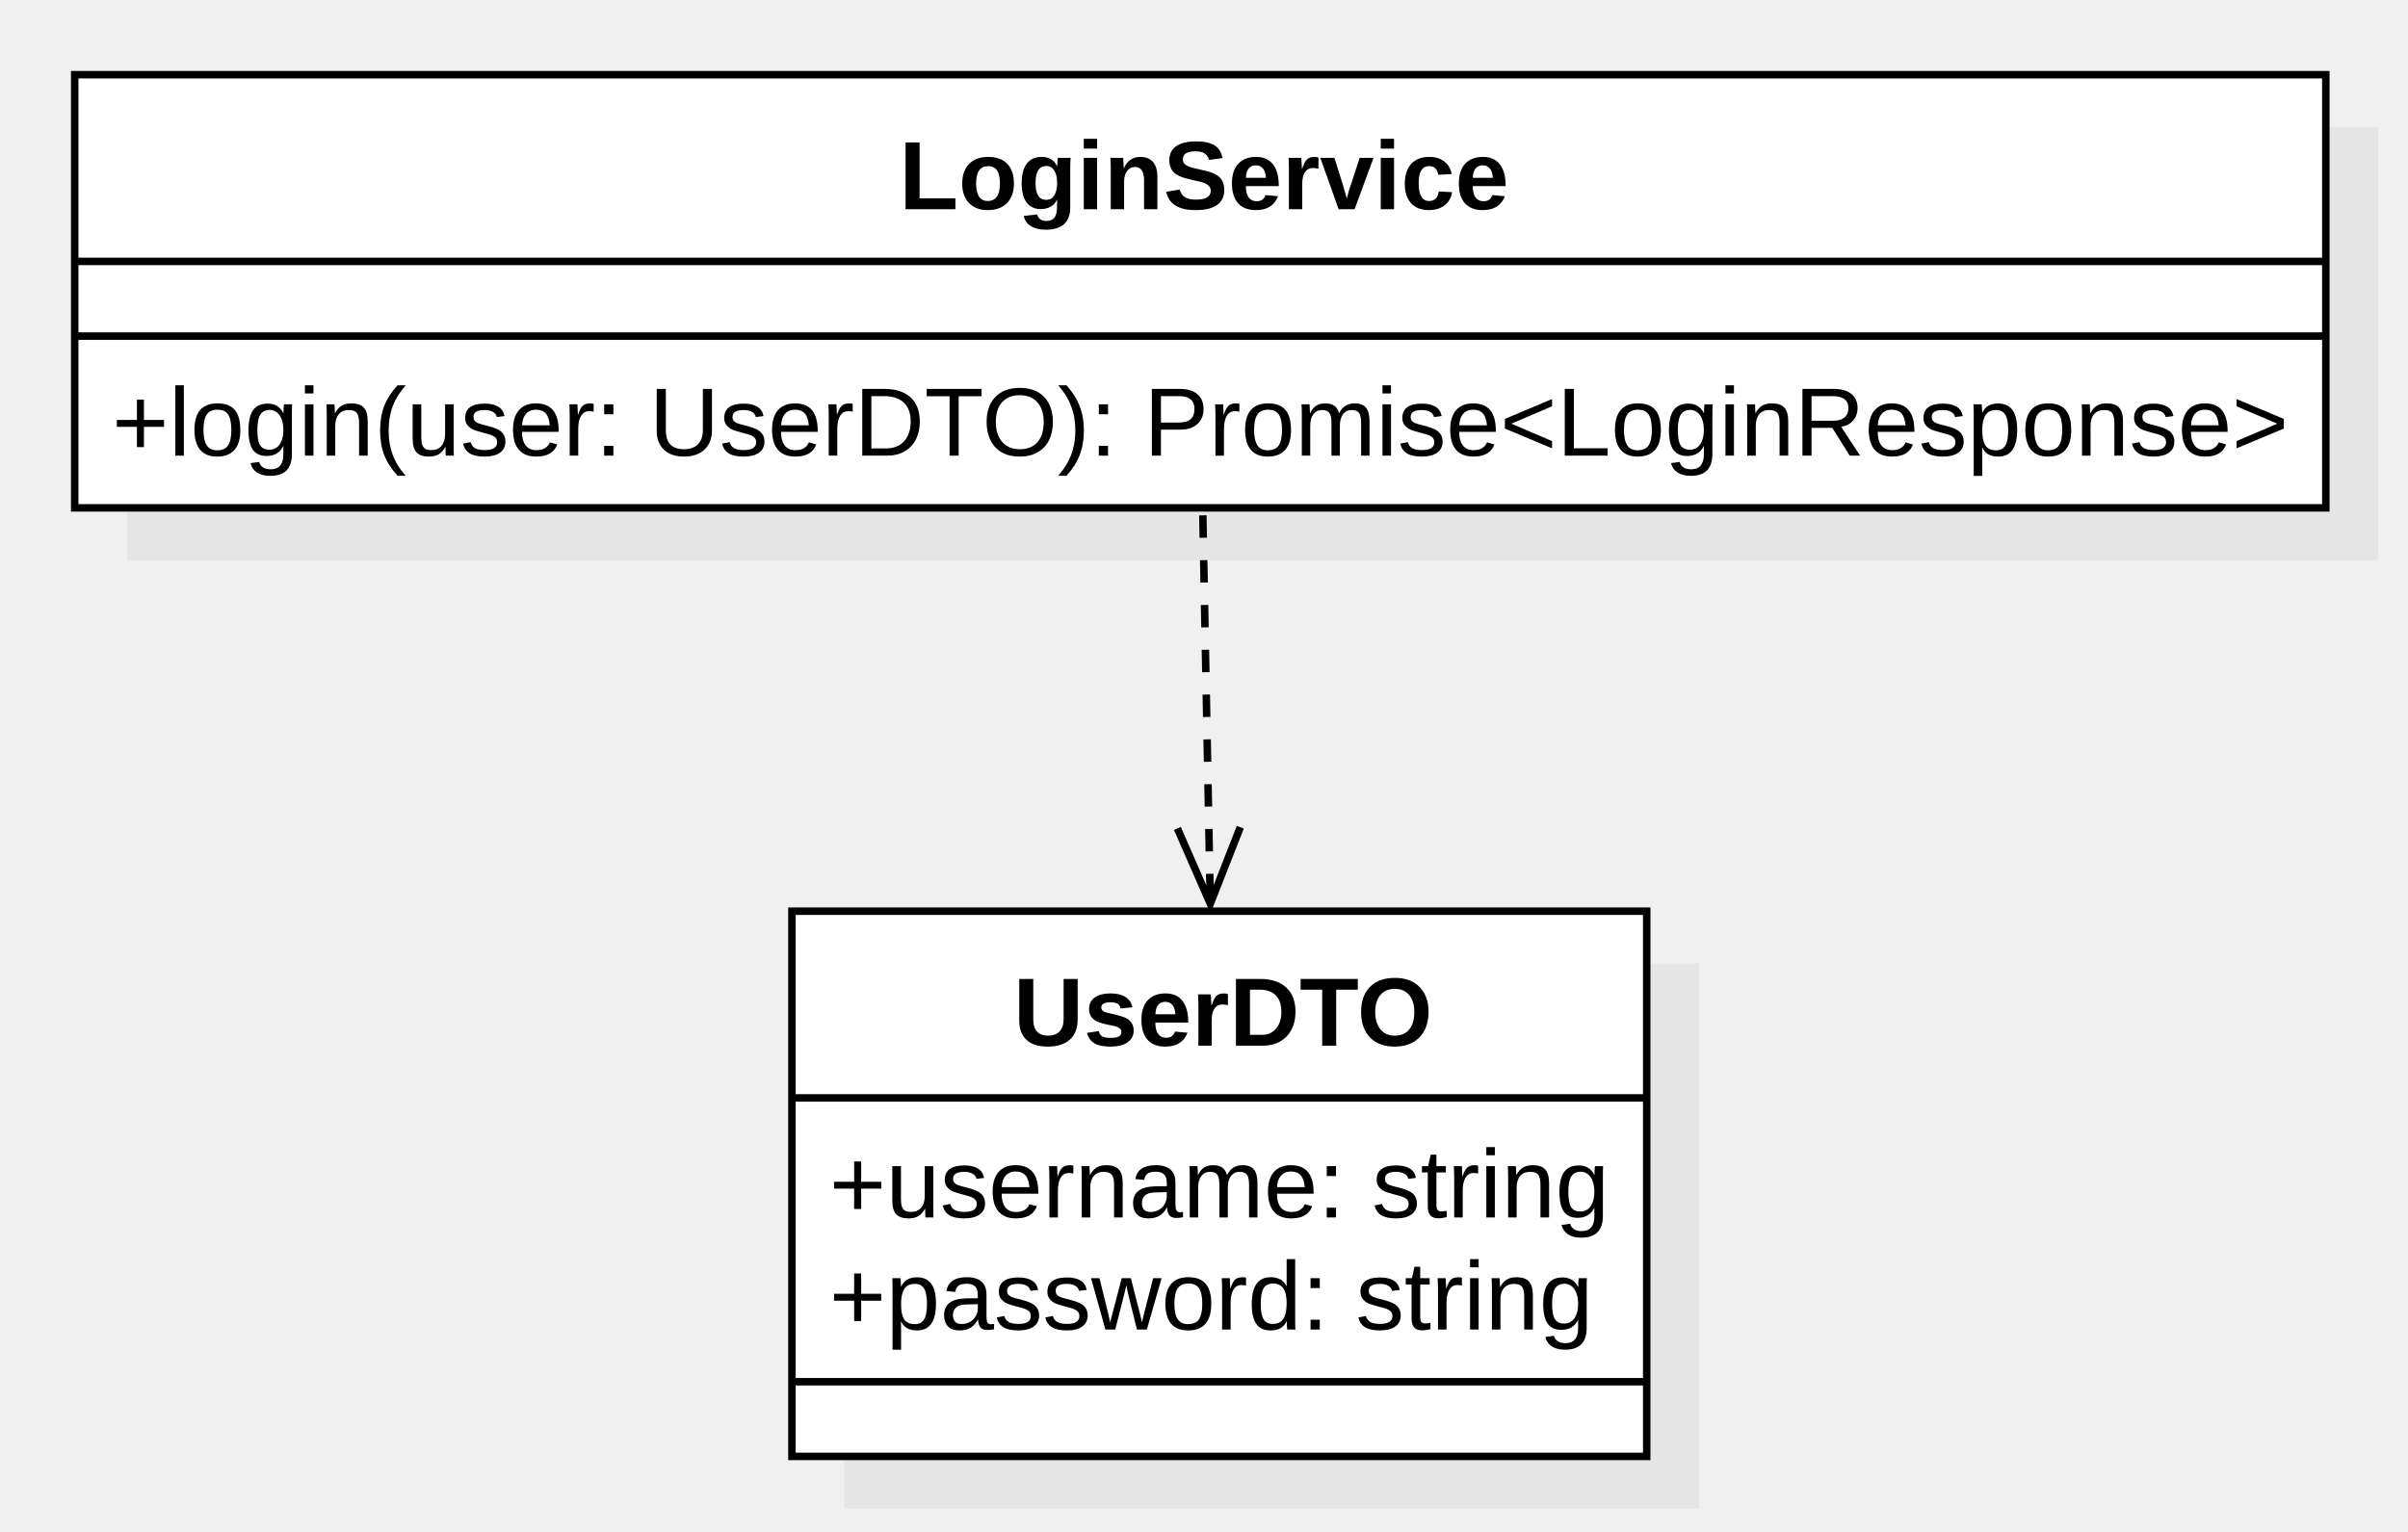
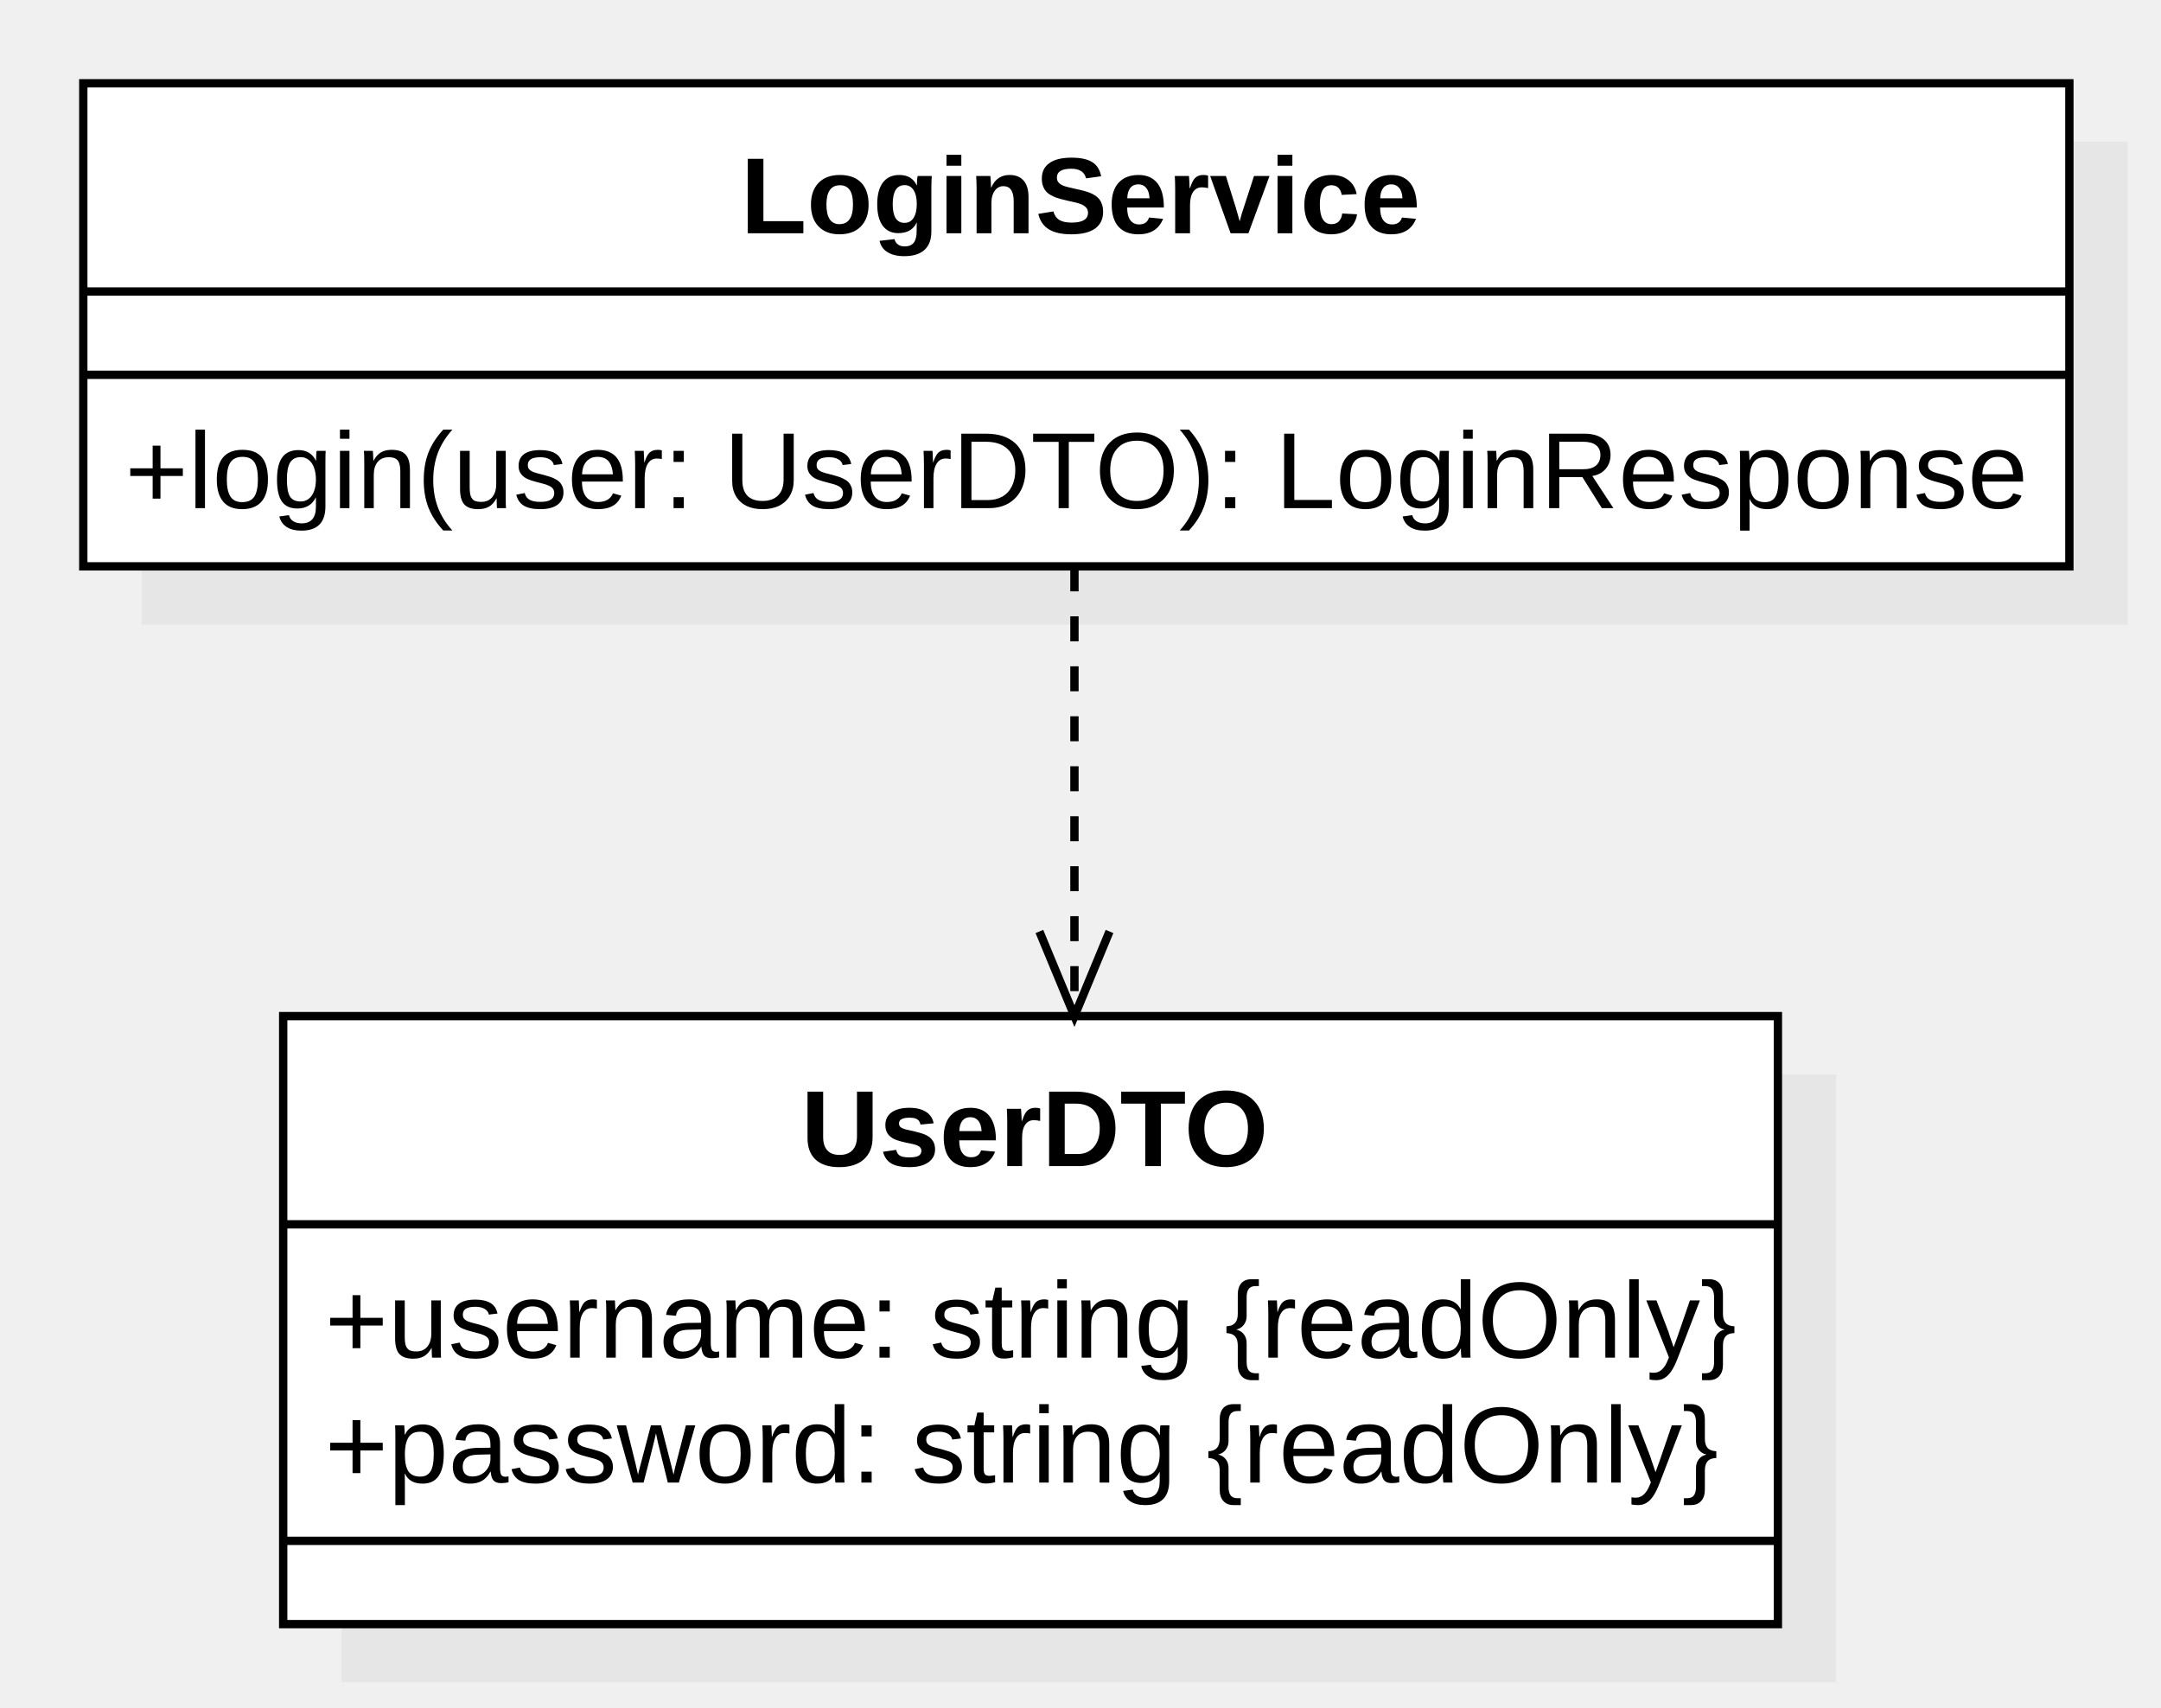
- <svg xmlns="http://www.w3.org/2000/svg" height="205" version="1.1" width="322.313">
+ <svg xmlns="http://www.w3.org/2000/svg" height="205" version="1.1" width="259.452">
  <defs />
  <g>
    <text dominant-baseline="alphabetic" fill="#cfcfcf" font-family="Arial" font-size="8px" font-style="normal" font-weight="normal" stroke="none" text-anchor="start" text-decoration="undefined" transform="matrix(1 0 0 1 0 0)" x="0" y="0" />
    <text dominant-baseline="alphabetic" fill="#cfcfcf" font-family="Arial" font-size="8px" font-style="normal" font-weight="normal" stroke="none" text-anchor="start" text-decoration="undefined" transform="matrix(1 0 0 1 0 0)" x="0" y="12" />
    <text dominant-baseline="alphabetic" fill="#cfcfcf" font-family="Arial" font-size="8px" font-style="normal" font-weight="normal" stroke="none" text-anchor="start" text-decoration="undefined" transform="matrix(1 0 0 1 0 0)" x="0" y="24" />
    <text dominant-baseline="alphabetic" fill="#cfcfcf" font-family="Arial" font-size="8px" font-style="normal" font-weight="normal" stroke="none" text-anchor="start" text-decoration="undefined" transform="matrix(1 0 0 1 0 0)" x="0" y="36" />
    <text dominant-baseline="alphabetic" fill="#cfcfcf" font-family="Arial" font-size="8px" font-style="normal" font-weight="normal" stroke="none" text-anchor="start" text-decoration="undefined" transform="matrix(1 0 0 1 0 0)" x="0" y="48" />
    <text dominant-baseline="alphabetic" fill="#cfcfcf" font-family="Arial" font-size="8px" font-style="normal" font-weight="normal" stroke="none" text-anchor="start" text-decoration="undefined" transform="matrix(1 0 0 1 0 0)" x="0" y="60" />
    <text dominant-baseline="alphabetic" fill="#cfcfcf" font-family="Arial" font-size="8px" font-style="normal" font-weight="normal" stroke="none" text-anchor="start" text-decoration="undefined" transform="matrix(1 0 0 1 0 0)" x="0" y="72" />
    <text dominant-baseline="alphabetic" fill="#cfcfcf" font-family="Arial" font-size="8px" font-style="normal" font-weight="normal" stroke="none" text-anchor="start" text-decoration="undefined" transform="matrix(1 0 0 1 0 0)" x="0" y="84" />
    <text dominant-baseline="alphabetic" fill="#cfcfcf" font-family="Arial" font-size="8px" font-style="normal" font-weight="normal" stroke="none" text-anchor="start" text-decoration="undefined" transform="matrix(1 0 0 1 0 0)" x="0" y="96" />
    <text dominant-baseline="alphabetic" fill="#cfcfcf" font-family="Arial" font-size="8px" font-style="normal" font-weight="normal" stroke="none" text-anchor="start" text-decoration="undefined" transform="matrix(1 0 0 1 0 0)" x="0" y="108" />
    <text dominant-baseline="alphabetic" fill="#cfcfcf" font-family="Arial" font-size="8px" font-style="normal" font-weight="normal" stroke="none" text-anchor="start" text-decoration="undefined" transform="matrix(1 0 0 1 0 0)" x="0" y="120" />
    <text dominant-baseline="alphabetic" fill="#cfcfcf" font-family="Arial" font-size="8px" font-style="normal" font-weight="normal" stroke="none" text-anchor="start" text-decoration="undefined" transform="matrix(1 0 0 1 0 0)" x="0" y="132" />
    <text dominant-baseline="alphabetic" fill="#cfcfcf" font-family="Arial" font-size="8px" font-style="normal" font-weight="normal" stroke="none" text-anchor="start" text-decoration="undefined" transform="matrix(1 0 0 1 0 0)" x="0" y="144" />
    <text dominant-baseline="alphabetic" fill="#cfcfcf" font-family="Arial" font-size="8px" font-style="normal" font-weight="normal" stroke="none" text-anchor="start" text-decoration="undefined" transform="matrix(1 0 0 1 0 0)" x="0" y="156" />
    <text dominant-baseline="alphabetic" fill="#cfcfcf" font-family="Arial" font-size="8px" font-style="normal" font-weight="normal" stroke="none" text-anchor="start" text-decoration="undefined" transform="matrix(1 0 0 1 0 0)" x="0" y="168" />
    <text dominant-baseline="alphabetic" fill="#cfcfcf" font-family="Arial" font-size="8px" font-style="normal" font-weight="normal" stroke="none" text-anchor="start" text-decoration="undefined" transform="matrix(1 0 0 1 0 0)" x="0" y="180" />
    <text dominant-baseline="alphabetic" fill="#cfcfcf" font-family="Arial" font-size="8px" font-style="normal" font-weight="normal" stroke="none" text-anchor="start" text-decoration="undefined" transform="matrix(1 0 0 1 0 0)" x="0" y="192" />
    <text dominant-baseline="alphabetic" fill="#cfcfcf" font-family="Arial" font-size="8px" font-style="normal" font-weight="normal" stroke="none" text-anchor="start" text-decoration="undefined" transform="matrix(1 0 0 1 0 0)" x="0" y="204" />
    <text dominant-baseline="alphabetic" fill="#cfcfcf" font-family="Arial" font-size="8px" font-style="normal" font-weight="normal" stroke="none" text-anchor="start" text-decoration="undefined" transform="matrix(1 0 0 1 0 0)" x="70" y="0" />
    <text dominant-baseline="alphabetic" fill="#cfcfcf" font-family="Arial" font-size="8px" font-style="normal" font-weight="normal" stroke="none" text-anchor="start" text-decoration="undefined" transform="matrix(1 0 0 1 0 0)" x="70" y="12" />
    <text dominant-baseline="alphabetic" fill="#cfcfcf" font-family="Arial" font-size="8px" font-style="normal" font-weight="normal" stroke="none" text-anchor="start" text-decoration="undefined" transform="matrix(1 0 0 1 0 0)" x="70" y="24" />
    <text dominant-baseline="alphabetic" fill="#cfcfcf" font-family="Arial" font-size="8px" font-style="normal" font-weight="normal" stroke="none" text-anchor="start" text-decoration="undefined" transform="matrix(1 0 0 1 0 0)" x="70" y="36" />
    <text dominant-baseline="alphabetic" fill="#cfcfcf" font-family="Arial" font-size="8px" font-style="normal" font-weight="normal" stroke="none" text-anchor="start" text-decoration="undefined" transform="matrix(1 0 0 1 0 0)" x="70" y="48" />
    <text dominant-baseline="alphabetic" fill="#cfcfcf" font-family="Arial" font-size="8px" font-style="normal" font-weight="normal" stroke="none" text-anchor="start" text-decoration="undefined" transform="matrix(1 0 0 1 0 0)" x="70" y="60" />
    <text dominant-baseline="alphabetic" fill="#cfcfcf" font-family="Arial" font-size="8px" font-style="normal" font-weight="normal" stroke="none" text-anchor="start" text-decoration="undefined" transform="matrix(1 0 0 1 0 0)" x="70" y="72" />
    <text dominant-baseline="alphabetic" fill="#cfcfcf" font-family="Arial" font-size="8px" font-style="normal" font-weight="normal" stroke="none" text-anchor="start" text-decoration="undefined" transform="matrix(1 0 0 1 0 0)" x="70" y="84" />
    <text dominant-baseline="alphabetic" fill="#cfcfcf" font-family="Arial" font-size="8px" font-style="normal" font-weight="normal" stroke="none" text-anchor="start" text-decoration="undefined" transform="matrix(1 0 0 1 0 0)" x="70" y="96" />
    <text dominant-baseline="alphabetic" fill="#cfcfcf" font-family="Arial" font-size="8px" font-style="normal" font-weight="normal" stroke="none" text-anchor="start" text-decoration="undefined" transform="matrix(1 0 0 1 0 0)" x="70" y="108" />
    <text dominant-baseline="alphabetic" fill="#cfcfcf" font-family="Arial" font-size="8px" font-style="normal" font-weight="normal" stroke="none" text-anchor="start" text-decoration="undefined" transform="matrix(1 0 0 1 0 0)" x="70" y="120" />
    <text dominant-baseline="alphabetic" fill="#cfcfcf" font-family="Arial" font-size="8px" font-style="normal" font-weight="normal" stroke="none" text-anchor="start" text-decoration="undefined" transform="matrix(1 0 0 1 0 0)" x="70" y="132" />
    <text dominant-baseline="alphabetic" fill="#cfcfcf" font-family="Arial" font-size="8px" font-style="normal" font-weight="normal" stroke="none" text-anchor="start" text-decoration="undefined" transform="matrix(1 0 0 1 0 0)" x="70" y="144" />
    <text dominant-baseline="alphabetic" fill="#cfcfcf" font-family="Arial" font-size="8px" font-style="normal" font-weight="normal" stroke="none" text-anchor="start" text-decoration="undefined" transform="matrix(1 0 0 1 0 0)" x="70" y="156" />
    <text dominant-baseline="alphabetic" fill="#cfcfcf" font-family="Arial" font-size="8px" font-style="normal" font-weight="normal" stroke="none" text-anchor="start" text-decoration="undefined" transform="matrix(1 0 0 1 0 0)" x="70" y="168" />
    <text dominant-baseline="alphabetic" fill="#cfcfcf" font-family="Arial" font-size="8px" font-style="normal" font-weight="normal" stroke="none" text-anchor="start" text-decoration="undefined" transform="matrix(1 0 0 1 0 0)" x="70" y="180" />
    <text dominant-baseline="alphabetic" fill="#cfcfcf" font-family="Arial" font-size="8px" font-style="normal" font-weight="normal" stroke="none" text-anchor="start" text-decoration="undefined" transform="matrix(1 0 0 1 0 0)" x="70" y="192" />
    <text dominant-baseline="alphabetic" fill="#cfcfcf" font-family="Arial" font-size="8px" font-style="normal" font-weight="normal" stroke="none" text-anchor="start" text-decoration="undefined" transform="matrix(1 0 0 1 0 0)" x="70" y="204" />
    <text dominant-baseline="alphabetic" fill="#cfcfcf" font-family="Arial" font-size="8px" font-style="normal" font-weight="normal" stroke="none" text-anchor="start" text-decoration="undefined" transform="matrix(1 0 0 1 0 0)" x="140" y="0" />
    <text dominant-baseline="alphabetic" fill="#cfcfcf" font-family="Arial" font-size="8px" font-style="normal" font-weight="normal" stroke="none" text-anchor="start" text-decoration="undefined" transform="matrix(1 0 0 1 0 0)" x="140" y="12" />
    <text dominant-baseline="alphabetic" fill="#cfcfcf" font-family="Arial" font-size="8px" font-style="normal" font-weight="normal" stroke="none" text-anchor="start" text-decoration="undefined" transform="matrix(1 0 0 1 0 0)" x="140" y="24" />
    <text dominant-baseline="alphabetic" fill="#cfcfcf" font-family="Arial" font-size="8px" font-style="normal" font-weight="normal" stroke="none" text-anchor="start" text-decoration="undefined" transform="matrix(1 0 0 1 0 0)" x="140" y="36" />
    <text dominant-baseline="alphabetic" fill="#cfcfcf" font-family="Arial" font-size="8px" font-style="normal" font-weight="normal" stroke="none" text-anchor="start" text-decoration="undefined" transform="matrix(1 0 0 1 0 0)" x="140" y="48" />
    <text dominant-baseline="alphabetic" fill="#cfcfcf" font-family="Arial" font-size="8px" font-style="normal" font-weight="normal" stroke="none" text-anchor="start" text-decoration="undefined" transform="matrix(1 0 0 1 0 0)" x="140" y="60" />
    <text dominant-baseline="alphabetic" fill="#cfcfcf" font-family="Arial" font-size="8px" font-style="normal" font-weight="normal" stroke="none" text-anchor="start" text-decoration="undefined" transform="matrix(1 0 0 1 0 0)" x="140" y="72" />
    <text dominant-baseline="alphabetic" fill="#cfcfcf" font-family="Arial" font-size="8px" font-style="normal" font-weight="normal" stroke="none" text-anchor="start" text-decoration="undefined" transform="matrix(1 0 0 1 0 0)" x="140" y="84" />
    <text dominant-baseline="alphabetic" fill="#cfcfcf" font-family="Arial" font-size="8px" font-style="normal" font-weight="normal" stroke="none" text-anchor="start" text-decoration="undefined" transform="matrix(1 0 0 1 0 0)" x="140" y="96" />
    <text dominant-baseline="alphabetic" fill="#cfcfcf" font-family="Arial" font-size="8px" font-style="normal" font-weight="normal" stroke="none" text-anchor="start" text-decoration="undefined" transform="matrix(1 0 0 1 0 0)" x="140" y="108" />
    <text dominant-baseline="alphabetic" fill="#cfcfcf" font-family="Arial" font-size="8px" font-style="normal" font-weight="normal" stroke="none" text-anchor="start" text-decoration="undefined" transform="matrix(1 0 0 1 0 0)" x="140" y="120" />
    <text dominant-baseline="alphabetic" fill="#cfcfcf" font-family="Arial" font-size="8px" font-style="normal" font-weight="normal" stroke="none" text-anchor="start" text-decoration="undefined" transform="matrix(1 0 0 1 0 0)" x="140" y="132" />
    <text dominant-baseline="alphabetic" fill="#cfcfcf" font-family="Arial" font-size="8px" font-style="normal" font-weight="normal" stroke="none" text-anchor="start" text-decoration="undefined" transform="matrix(1 0 0 1 0 0)" x="140" y="144" />
    <text dominant-baseline="alphabetic" fill="#cfcfcf" font-family="Arial" font-size="8px" font-style="normal" font-weight="normal" stroke="none" text-anchor="start" text-decoration="undefined" transform="matrix(1 0 0 1 0 0)" x="140" y="156" />
    <text dominant-baseline="alphabetic" fill="#cfcfcf" font-family="Arial" font-size="8px" font-style="normal" font-weight="normal" stroke="none" text-anchor="start" text-decoration="undefined" transform="matrix(1 0 0 1 0 0)" x="140" y="168" />
    <text dominant-baseline="alphabetic" fill="#cfcfcf" font-family="Arial" font-size="8px" font-style="normal" font-weight="normal" stroke="none" text-anchor="start" text-decoration="undefined" transform="matrix(1 0 0 1 0 0)" x="140" y="180" />
    <text dominant-baseline="alphabetic" fill="#cfcfcf" font-family="Arial" font-size="8px" font-style="normal" font-weight="normal" stroke="none" text-anchor="start" text-decoration="undefined" transform="matrix(1 0 0 1 0 0)" x="140" y="192" />
    <text dominant-baseline="alphabetic" fill="#cfcfcf" font-family="Arial" font-size="8px" font-style="normal" font-weight="normal" stroke="none" text-anchor="start" text-decoration="undefined" transform="matrix(1 0 0 1 0 0)" x="140" y="204" />
    <text dominant-baseline="alphabetic" fill="#cfcfcf" font-family="Arial" font-size="8px" font-style="normal" font-weight="normal" stroke="none" text-anchor="start" text-decoration="undefined" transform="matrix(1 0 0 1 0 0)" x="210" y="0" />
    <text dominant-baseline="alphabetic" fill="#cfcfcf" font-family="Arial" font-size="8px" font-style="normal" font-weight="normal" stroke="none" text-anchor="start" text-decoration="undefined" transform="matrix(1 0 0 1 0 0)" x="210" y="12" />
    <text dominant-baseline="alphabetic" fill="#cfcfcf" font-family="Arial" font-size="8px" font-style="normal" font-weight="normal" stroke="none" text-anchor="start" text-decoration="undefined" transform="matrix(1 0 0 1 0 0)" x="210" y="24" />
    <text dominant-baseline="alphabetic" fill="#cfcfcf" font-family="Arial" font-size="8px" font-style="normal" font-weight="normal" stroke="none" text-anchor="start" text-decoration="undefined" transform="matrix(1 0 0 1 0 0)" x="210" y="36" />
    <text dominant-baseline="alphabetic" fill="#cfcfcf" font-family="Arial" font-size="8px" font-style="normal" font-weight="normal" stroke="none" text-anchor="start" text-decoration="undefined" transform="matrix(1 0 0 1 0 0)" x="210" y="48" />
    <text dominant-baseline="alphabetic" fill="#cfcfcf" font-family="Arial" font-size="8px" font-style="normal" font-weight="normal" stroke="none" text-anchor="start" text-decoration="undefined" transform="matrix(1 0 0 1 0 0)" x="210" y="60" />
    <text dominant-baseline="alphabetic" fill="#cfcfcf" font-family="Arial" font-size="8px" font-style="normal" font-weight="normal" stroke="none" text-anchor="start" text-decoration="undefined" transform="matrix(1 0 0 1 0 0)" x="210" y="72" />
    <text dominant-baseline="alphabetic" fill="#cfcfcf" font-family="Arial" font-size="8px" font-style="normal" font-weight="normal" stroke="none" text-anchor="start" text-decoration="undefined" transform="matrix(1 0 0 1 0 0)" x="210" y="84" />
    <text dominant-baseline="alphabetic" fill="#cfcfcf" font-family="Arial" font-size="8px" font-style="normal" font-weight="normal" stroke="none" text-anchor="start" text-decoration="undefined" transform="matrix(1 0 0 1 0 0)" x="210" y="96" />
    <text dominant-baseline="alphabetic" fill="#cfcfcf" font-family="Arial" font-size="8px" font-style="normal" font-weight="normal" stroke="none" text-anchor="start" text-decoration="undefined" transform="matrix(1 0 0 1 0 0)" x="210" y="108" />
    <text dominant-baseline="alphabetic" fill="#cfcfcf" font-family="Arial" font-size="8px" font-style="normal" font-weight="normal" stroke="none" text-anchor="start" text-decoration="undefined" transform="matrix(1 0 0 1 0 0)" x="210" y="120" />
    <text dominant-baseline="alphabetic" fill="#cfcfcf" font-family="Arial" font-size="8px" font-style="normal" font-weight="normal" stroke="none" text-anchor="start" text-decoration="undefined" transform="matrix(1 0 0 1 0 0)" x="210" y="132" />
    <text dominant-baseline="alphabetic" fill="#cfcfcf" font-family="Arial" font-size="8px" font-style="normal" font-weight="normal" stroke="none" text-anchor="start" text-decoration="undefined" transform="matrix(1 0 0 1 0 0)" x="210" y="144" />
    <text dominant-baseline="alphabetic" fill="#cfcfcf" font-family="Arial" font-size="8px" font-style="normal" font-weight="normal" stroke="none" text-anchor="start" text-decoration="undefined" transform="matrix(1 0 0 1 0 0)" x="210" y="156" />
    <text dominant-baseline="alphabetic" fill="#cfcfcf" font-family="Arial" font-size="8px" font-style="normal" font-weight="normal" stroke="none" text-anchor="start" text-decoration="undefined" transform="matrix(1 0 0 1 0 0)" x="210" y="168" />
    <text dominant-baseline="alphabetic" fill="#cfcfcf" font-family="Arial" font-size="8px" font-style="normal" font-weight="normal" stroke="none" text-anchor="start" text-decoration="undefined" transform="matrix(1 0 0 1 0 0)" x="210" y="180" />
    <text dominant-baseline="alphabetic" fill="#cfcfcf" font-family="Arial" font-size="8px" font-style="normal" font-weight="normal" stroke="none" text-anchor="start" text-decoration="undefined" transform="matrix(1 0 0 1 0 0)" x="210" y="192" />
    <text dominant-baseline="alphabetic" fill="#cfcfcf" font-family="Arial" font-size="8px" font-style="normal" font-weight="normal" stroke="none" text-anchor="start" text-decoration="undefined" transform="matrix(1 0 0 1 0 0)" x="210" y="204" />
-     <text dominant-baseline="alphabetic" fill="#cfcfcf" font-family="Arial" font-size="8px" font-style="normal" font-weight="normal" stroke="none" text-anchor="start" text-decoration="undefined" transform="matrix(1 0 0 1 0 0)" x="280" y="0" />
-     <text dominant-baseline="alphabetic" fill="#cfcfcf" font-family="Arial" font-size="8px" font-style="normal" font-weight="normal" stroke="none" text-anchor="start" text-decoration="undefined" transform="matrix(1 0 0 1 0 0)" x="280" y="12" />
-     <text dominant-baseline="alphabetic" fill="#cfcfcf" font-family="Arial" font-size="8px" font-style="normal" font-weight="normal" stroke="none" text-anchor="start" text-decoration="undefined" transform="matrix(1 0 0 1 0 0)" x="280" y="24" />
-     <text dominant-baseline="alphabetic" fill="#cfcfcf" font-family="Arial" font-size="8px" font-style="normal" font-weight="normal" stroke="none" text-anchor="start" text-decoration="undefined" transform="matrix(1 0 0 1 0 0)" x="280" y="36" />
-     <text dominant-baseline="alphabetic" fill="#cfcfcf" font-family="Arial" font-size="8px" font-style="normal" font-weight="normal" stroke="none" text-anchor="start" text-decoration="undefined" transform="matrix(1 0 0 1 0 0)" x="280" y="48" />
-     <text dominant-baseline="alphabetic" fill="#cfcfcf" font-family="Arial" font-size="8px" font-style="normal" font-weight="normal" stroke="none" text-anchor="start" text-decoration="undefined" transform="matrix(1 0 0 1 0 0)" x="280" y="60" />
-     <text dominant-baseline="alphabetic" fill="#cfcfcf" font-family="Arial" font-size="8px" font-style="normal" font-weight="normal" stroke="none" text-anchor="start" text-decoration="undefined" transform="matrix(1 0 0 1 0 0)" x="280" y="72" />
-     <text dominant-baseline="alphabetic" fill="#cfcfcf" font-family="Arial" font-size="8px" font-style="normal" font-weight="normal" stroke="none" text-anchor="start" text-decoration="undefined" transform="matrix(1 0 0 1 0 0)" x="280" y="84" />
-     <text dominant-baseline="alphabetic" fill="#cfcfcf" font-family="Arial" font-size="8px" font-style="normal" font-weight="normal" stroke="none" text-anchor="start" text-decoration="undefined" transform="matrix(1 0 0 1 0 0)" x="280" y="96" />
-     <text dominant-baseline="alphabetic" fill="#cfcfcf" font-family="Arial" font-size="8px" font-style="normal" font-weight="normal" stroke="none" text-anchor="start" text-decoration="undefined" transform="matrix(1 0 0 1 0 0)" x="280" y="108" />
-     <text dominant-baseline="alphabetic" fill="#cfcfcf" font-family="Arial" font-size="8px" font-style="normal" font-weight="normal" stroke="none" text-anchor="start" text-decoration="undefined" transform="matrix(1 0 0 1 0 0)" x="280" y="120" />
-     <text dominant-baseline="alphabetic" fill="#cfcfcf" font-family="Arial" font-size="8px" font-style="normal" font-weight="normal" stroke="none" text-anchor="start" text-decoration="undefined" transform="matrix(1 0 0 1 0 0)" x="280" y="132" />
-     <text dominant-baseline="alphabetic" fill="#cfcfcf" font-family="Arial" font-size="8px" font-style="normal" font-weight="normal" stroke="none" text-anchor="start" text-decoration="undefined" transform="matrix(1 0 0 1 0 0)" x="280" y="144" />
-     <text dominant-baseline="alphabetic" fill="#cfcfcf" font-family="Arial" font-size="8px" font-style="normal" font-weight="normal" stroke="none" text-anchor="start" text-decoration="undefined" transform="matrix(1 0 0 1 0 0)" x="280" y="156" />
-     <text dominant-baseline="alphabetic" fill="#cfcfcf" font-family="Arial" font-size="8px" font-style="normal" font-weight="normal" stroke="none" text-anchor="start" text-decoration="undefined" transform="matrix(1 0 0 1 0 0)" x="280" y="168" />
-     <text dominant-baseline="alphabetic" fill="#cfcfcf" font-family="Arial" font-size="8px" font-style="normal" font-weight="normal" stroke="none" text-anchor="start" text-decoration="undefined" transform="matrix(1 0 0 1 0 0)" x="280" y="180" />
-     <text dominant-baseline="alphabetic" fill="#cfcfcf" font-family="Arial" font-size="8px" font-style="normal" font-weight="normal" stroke="none" text-anchor="start" text-decoration="undefined" transform="matrix(1 0 0 1 0 0)" x="280" y="192" />
-     <text dominant-baseline="alphabetic" fill="#cfcfcf" font-family="Arial" font-size="8px" font-style="normal" font-weight="normal" stroke="none" text-anchor="start" text-decoration="undefined" transform="matrix(1 0 0 1 0 0)" x="280" y="204" />
    <g>
-       <rect fill="#C0C0C0" fill-opacity="0.2" height="58" stroke="none" transform="matrix(1 0 0 1 -550 -286)" width="301.313" x="567" y="303" />
+       <rect fill="#C0C0C0" fill-opacity="0.2" height="58" stroke="none" transform="matrix(1 0 0 1 -590 -286)" width="238.452" x="607" y="303" />
    </g>
    <g>
-       <rect fill="#ffffff" height="58" stroke="none" transform="matrix(1 0 0 1 -550 -286)" width="301.313" x="560" y="296" />
+       <rect fill="#ffffff" height="58" stroke="none" transform="matrix(1 0 0 1 -590 -286)" width="238.452" x="600" y="296" />
    </g>
    <g>
-       <path d=" M 10 10 L 311.313 10 L 311.313 68 L 10 68 L 10 10 Z Z" fill="none" paint-order="fill stroke markers" stroke="#000000" stroke-dasharray="" stroke-miterlimit="10" />
+       <path d=" M 10 10 L 248.452 10 L 248.452 68 L 10 68 L 10 10 Z Z" fill="none" paint-order="fill stroke markers" stroke="#000000" stroke-dasharray="" stroke-miterlimit="10" />
    </g>
    <g>
-       <path d=" M 10 35 L 311.313 35" fill="none" paint-order="fill stroke markers" stroke="#000000" stroke-dasharray="" stroke-miterlimit="10" />
+       <path d=" M 10 35 L 248.452 35" fill="none" paint-order="fill stroke markers" stroke="#000000" stroke-dasharray="" stroke-miterlimit="10" />
    </g>
    <g>
-       <path d=" M 10 45 L 311.313 45" fill="none" paint-order="fill stroke markers" stroke="#000000" stroke-dasharray="" stroke-miterlimit="10" />
+       <path d=" M 10 45 L 248.452 45" fill="none" paint-order="fill stroke markers" stroke="#000000" stroke-dasharray="" stroke-miterlimit="10" />
    </g>
    <g>
      <g>
        <path fill="none" stroke="none" />
-         <text dominant-baseline="central" fill="#000000" font-family="Arial" font-size="13px" font-style="normal" font-weight="bold" stroke="none" text-anchor="middle" text-decoration="undefined" transform="matrix(1 0 0 1 -550 -286)" x="711.156" y="309.5">LoginService</text>
+         <text dominant-baseline="central" fill="#000000" font-family="Arial" font-size="13px" font-style="normal" font-weight="bold" stroke="none" text-anchor="middle" text-decoration="undefined" transform="matrix(1 0 0 1 -590 -286)" x="719.726" y="309.5">LoginService</text>
      </g>
    </g>
    <g>
      <g>
        <path fill="none" stroke="none" />
-         <text dominant-baseline="central" fill="#000000" font-family="Arial" font-size="13px" font-style="normal" font-weight="normal" stroke="none" text-anchor="start" text-decoration="undefined" transform="matrix(1 0 0 1 -550 -286)" x="565" y="342.5">+login(user: UserDTO): Promise&lt;LoginResponse&gt;</text>
+         <text dominant-baseline="central" fill="#000000" font-family="Arial" font-size="13px" font-style="normal" font-weight="normal" stroke="none" text-anchor="start" text-decoration="undefined" transform="matrix(1 0 0 1 -590 -286)" x="605" y="342.5">+login(user: UserDTO): LoginResponse</text>
      </g>
    </g>
    <g>
-       <rect fill="#C0C0C0" fill-opacity="0.2" height="73" stroke="none" transform="matrix(1 0 0 1 -550 -286)" width="114.413" x="663" y="415" />
+       <rect fill="#C0C0C0" fill-opacity="0.2" height="73" stroke="none" transform="matrix(1 0 0 1 -590 -286)" width="179.457" x="631" y="415" />
    </g>
    <g>
-       <rect fill="#ffffff" height="73" stroke="none" transform="matrix(1 0 0 1 -550 -286)" width="114.413" x="656" y="408" />
+       <rect fill="#ffffff" height="73" stroke="none" transform="matrix(1 0 0 1 -590 -286)" width="179.457" x="624" y="408" />
    </g>
    <g>
-       <path d=" M 106 122 L 220.413 122 L 220.413 195 L 106 195 L 106 122 Z Z" fill="none" paint-order="fill stroke markers" stroke="#000000" stroke-dasharray="" stroke-miterlimit="10" />
+       <path d=" M 34 122 L 213.457 122 L 213.457 195 L 34 195 L 34 122 Z Z" fill="none" paint-order="fill stroke markers" stroke="#000000" stroke-dasharray="" stroke-miterlimit="10" />
    </g>
    <g>
-       <path d=" M 106 147 L 220.413 147" fill="none" paint-order="fill stroke markers" stroke="#000000" stroke-dasharray="" stroke-miterlimit="10" />
+       <path d=" M 34 147 L 213.457 147" fill="none" paint-order="fill stroke markers" stroke="#000000" stroke-dasharray="" stroke-miterlimit="10" />
    </g>
    <g>
-       <path d=" M 106 185 L 220.413 185" fill="none" paint-order="fill stroke markers" stroke="#000000" stroke-dasharray="" stroke-miterlimit="10" />
+       <path d=" M 34 185 L 213.457 185" fill="none" paint-order="fill stroke markers" stroke="#000000" stroke-dasharray="" stroke-miterlimit="10" />
    </g>
    <g>
      <g>
        <path fill="none" stroke="none" />
-         <text dominant-baseline="central" fill="#000000" font-family="Arial" font-size="13px" font-style="normal" font-weight="bold" stroke="none" text-anchor="middle" text-decoration="undefined" transform="matrix(1 0 0 1 -550 -286)" x="713.706" y="421.5">UserDTO</text>
+         <text dominant-baseline="central" fill="#000000" font-family="Arial" font-size="13px" font-style="normal" font-weight="bold" stroke="none" text-anchor="middle" text-decoration="undefined" transform="matrix(1 0 0 1 -590 -286)" x="714.229" y="421.5">UserDTO</text>
      </g>
    </g>
    <g>
      <g>
        <path fill="none" stroke="none" />
-         <text dominant-baseline="central" fill="#000000" font-family="Arial" font-size="13px" font-style="normal" font-weight="normal" stroke="none" text-anchor="start" text-decoration="undefined" transform="matrix(1 0 0 1 -550 -286)" x="661" y="444.5">+username: string</text>
+         <text dominant-baseline="central" fill="#000000" font-family="Arial" font-size="13px" font-style="normal" font-weight="normal" stroke="none" text-anchor="start" text-decoration="undefined" transform="matrix(1 0 0 1 -590 -286)" x="629" y="444.5">+username: string {readOnly}</text>
      </g>
    </g>
    <g>
      <g>
        <path fill="none" stroke="none" />
-         <text dominant-baseline="central" fill="#000000" font-family="Arial" font-size="13px" font-style="normal" font-weight="normal" stroke="none" text-anchor="start" text-decoration="undefined" transform="matrix(1 0 0 1 -550 -286)" x="661" y="459.5">+password: string</text>
+         <text dominant-baseline="central" fill="#000000" font-family="Arial" font-size="13px" font-style="normal" font-weight="normal" stroke="none" text-anchor="start" text-decoration="undefined" transform="matrix(1 0 0 1 -590 -286)" x="629" y="459.5">+password: string {readOnly}</text>
      </g>
    </g>
    <g>
-       <path d=" M 161 69 L 162 121" fill="none" paint-order="fill stroke markers" stroke="#000000" stroke-dasharray="3" stroke-miterlimit="10" />
+       <path d=" M 129 68 L 129 122" fill="none" paint-order="fill stroke markers" stroke="#000000" stroke-dasharray="3" stroke-miterlimit="10" />
    </g>
    <g>
-       <path d=" M 157.596 110.92 L 162 121 L 166.013 110.758" fill="none" paint-order="fill stroke markers" stroke="#000000" stroke-dasharray="" stroke-miterlimit="10" />
+       <path d=" M 124.79 111.837 L 129 122 L 133.21 111.837" fill="none" paint-order="fill stroke markers" stroke="#000000" stroke-dasharray="" stroke-miterlimit="10" />
    </g>
  </g>
</svg>
